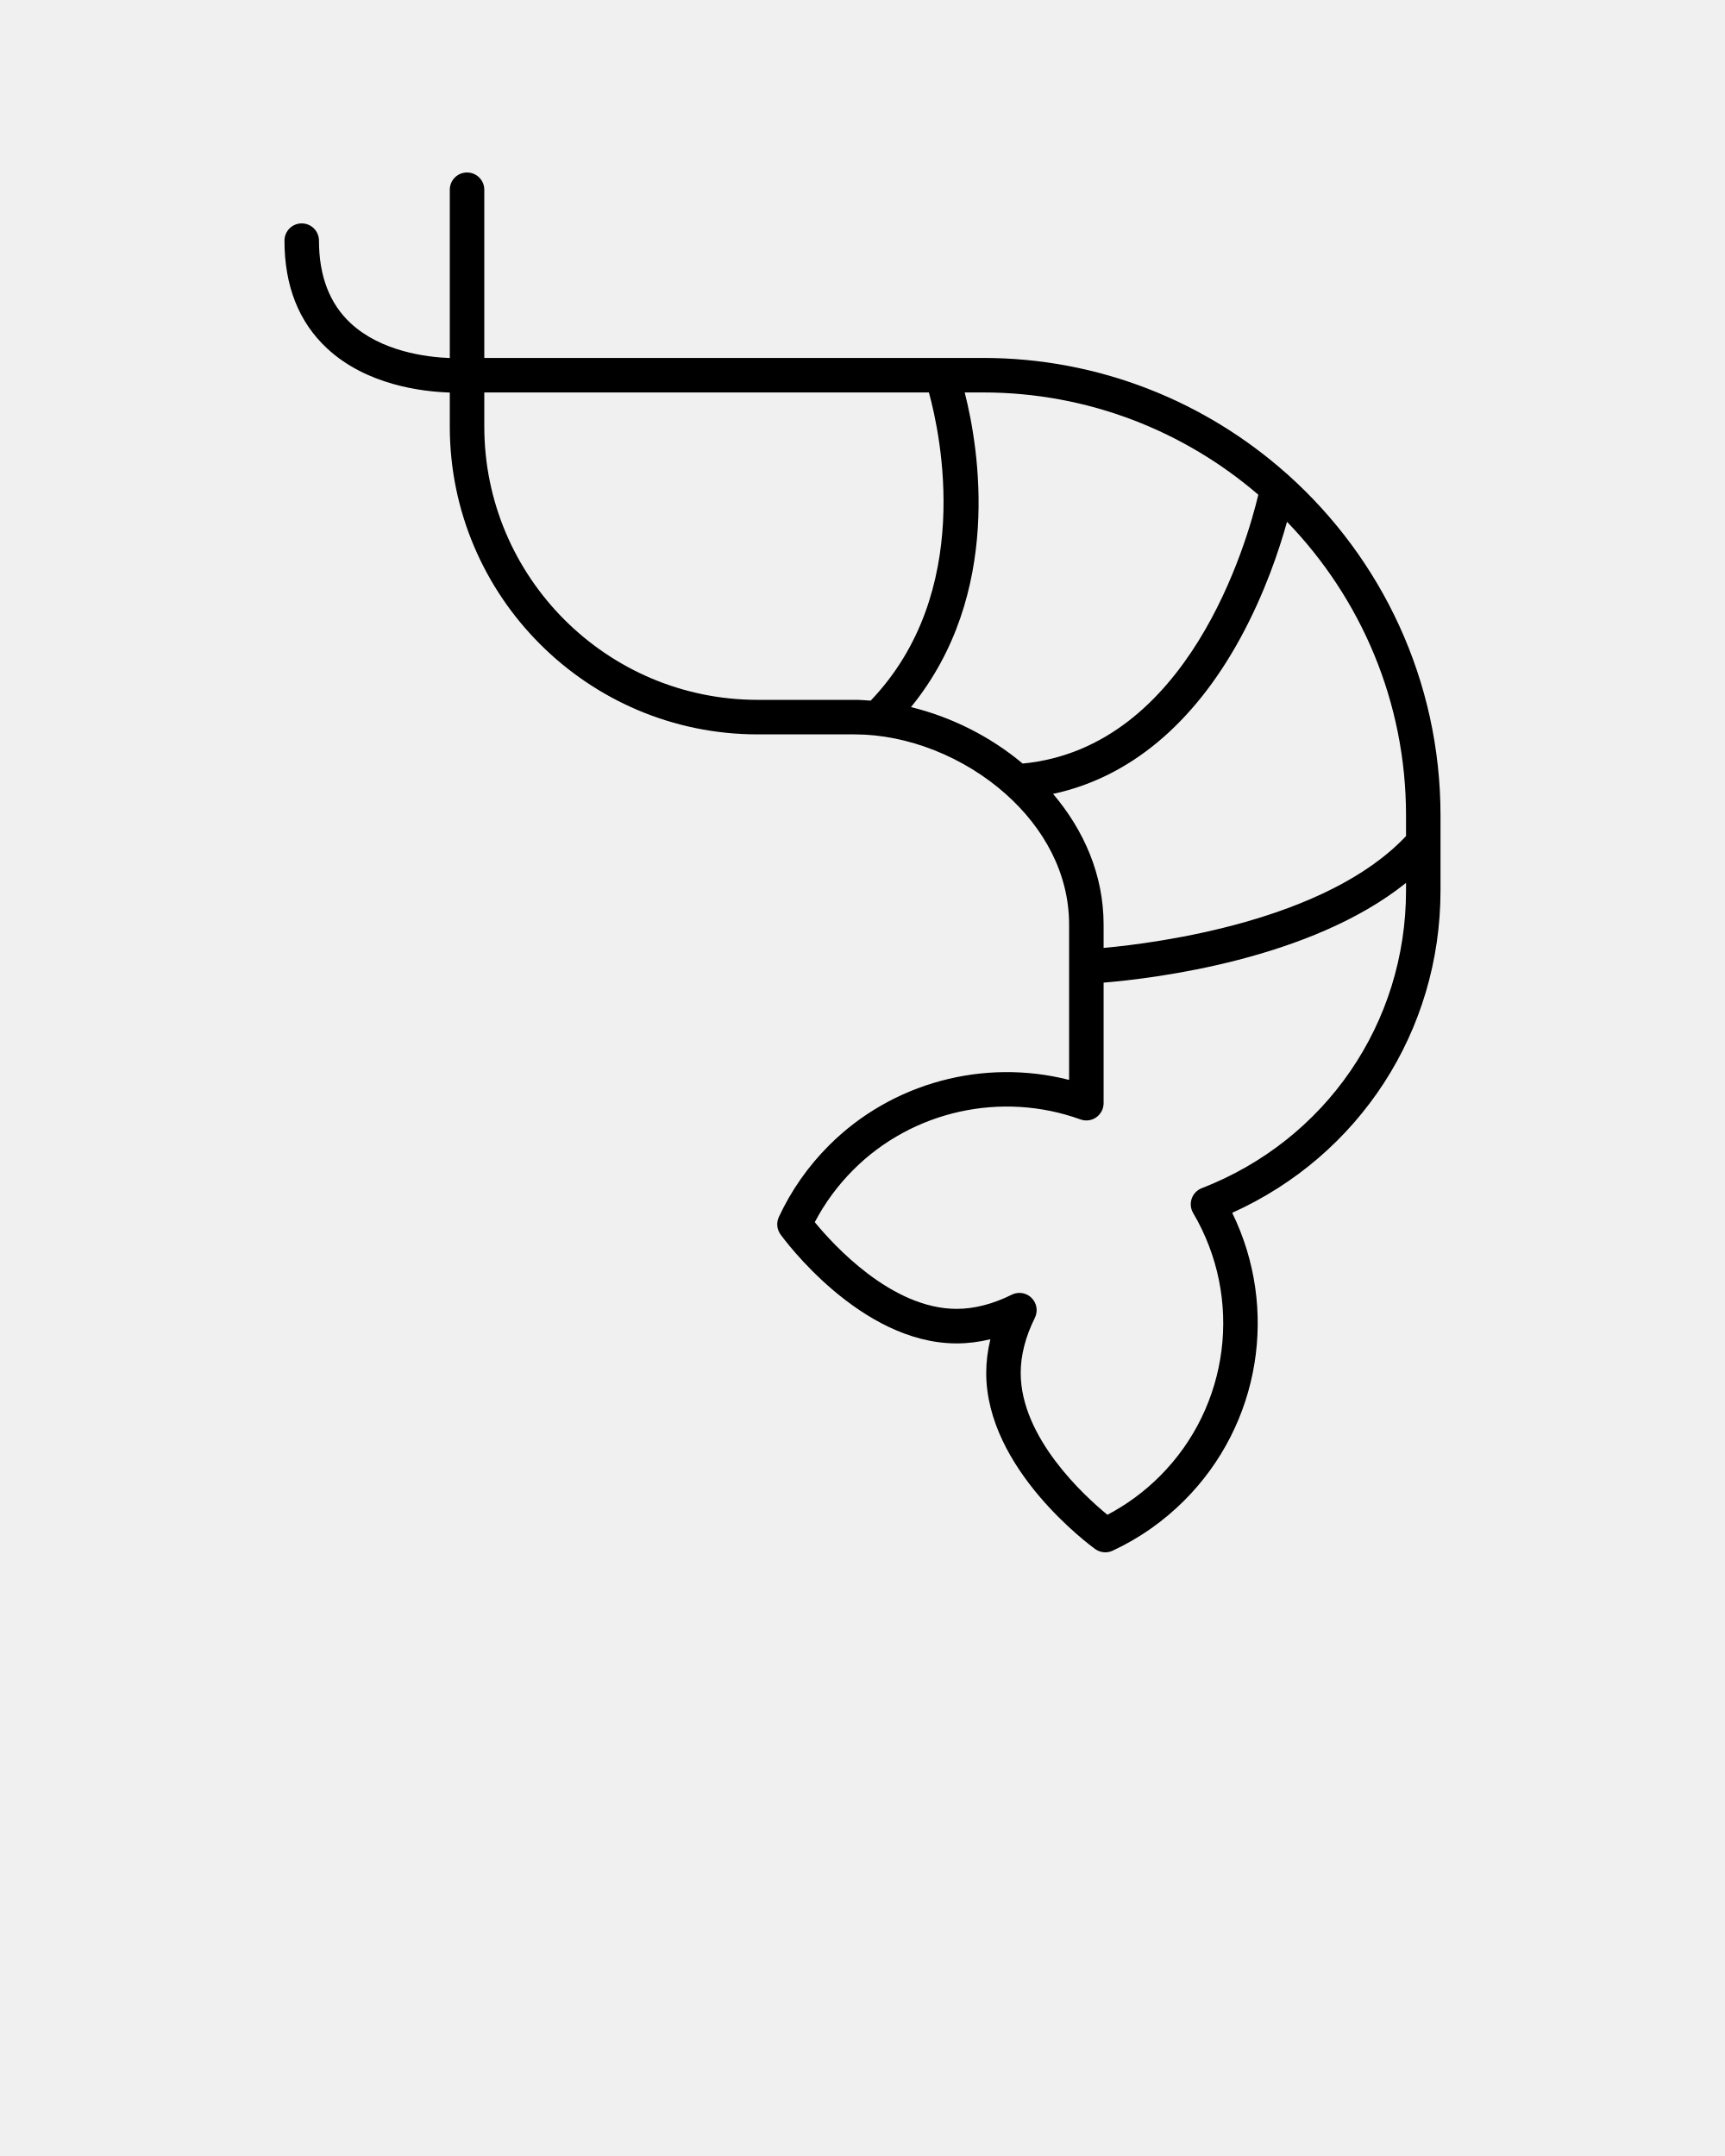
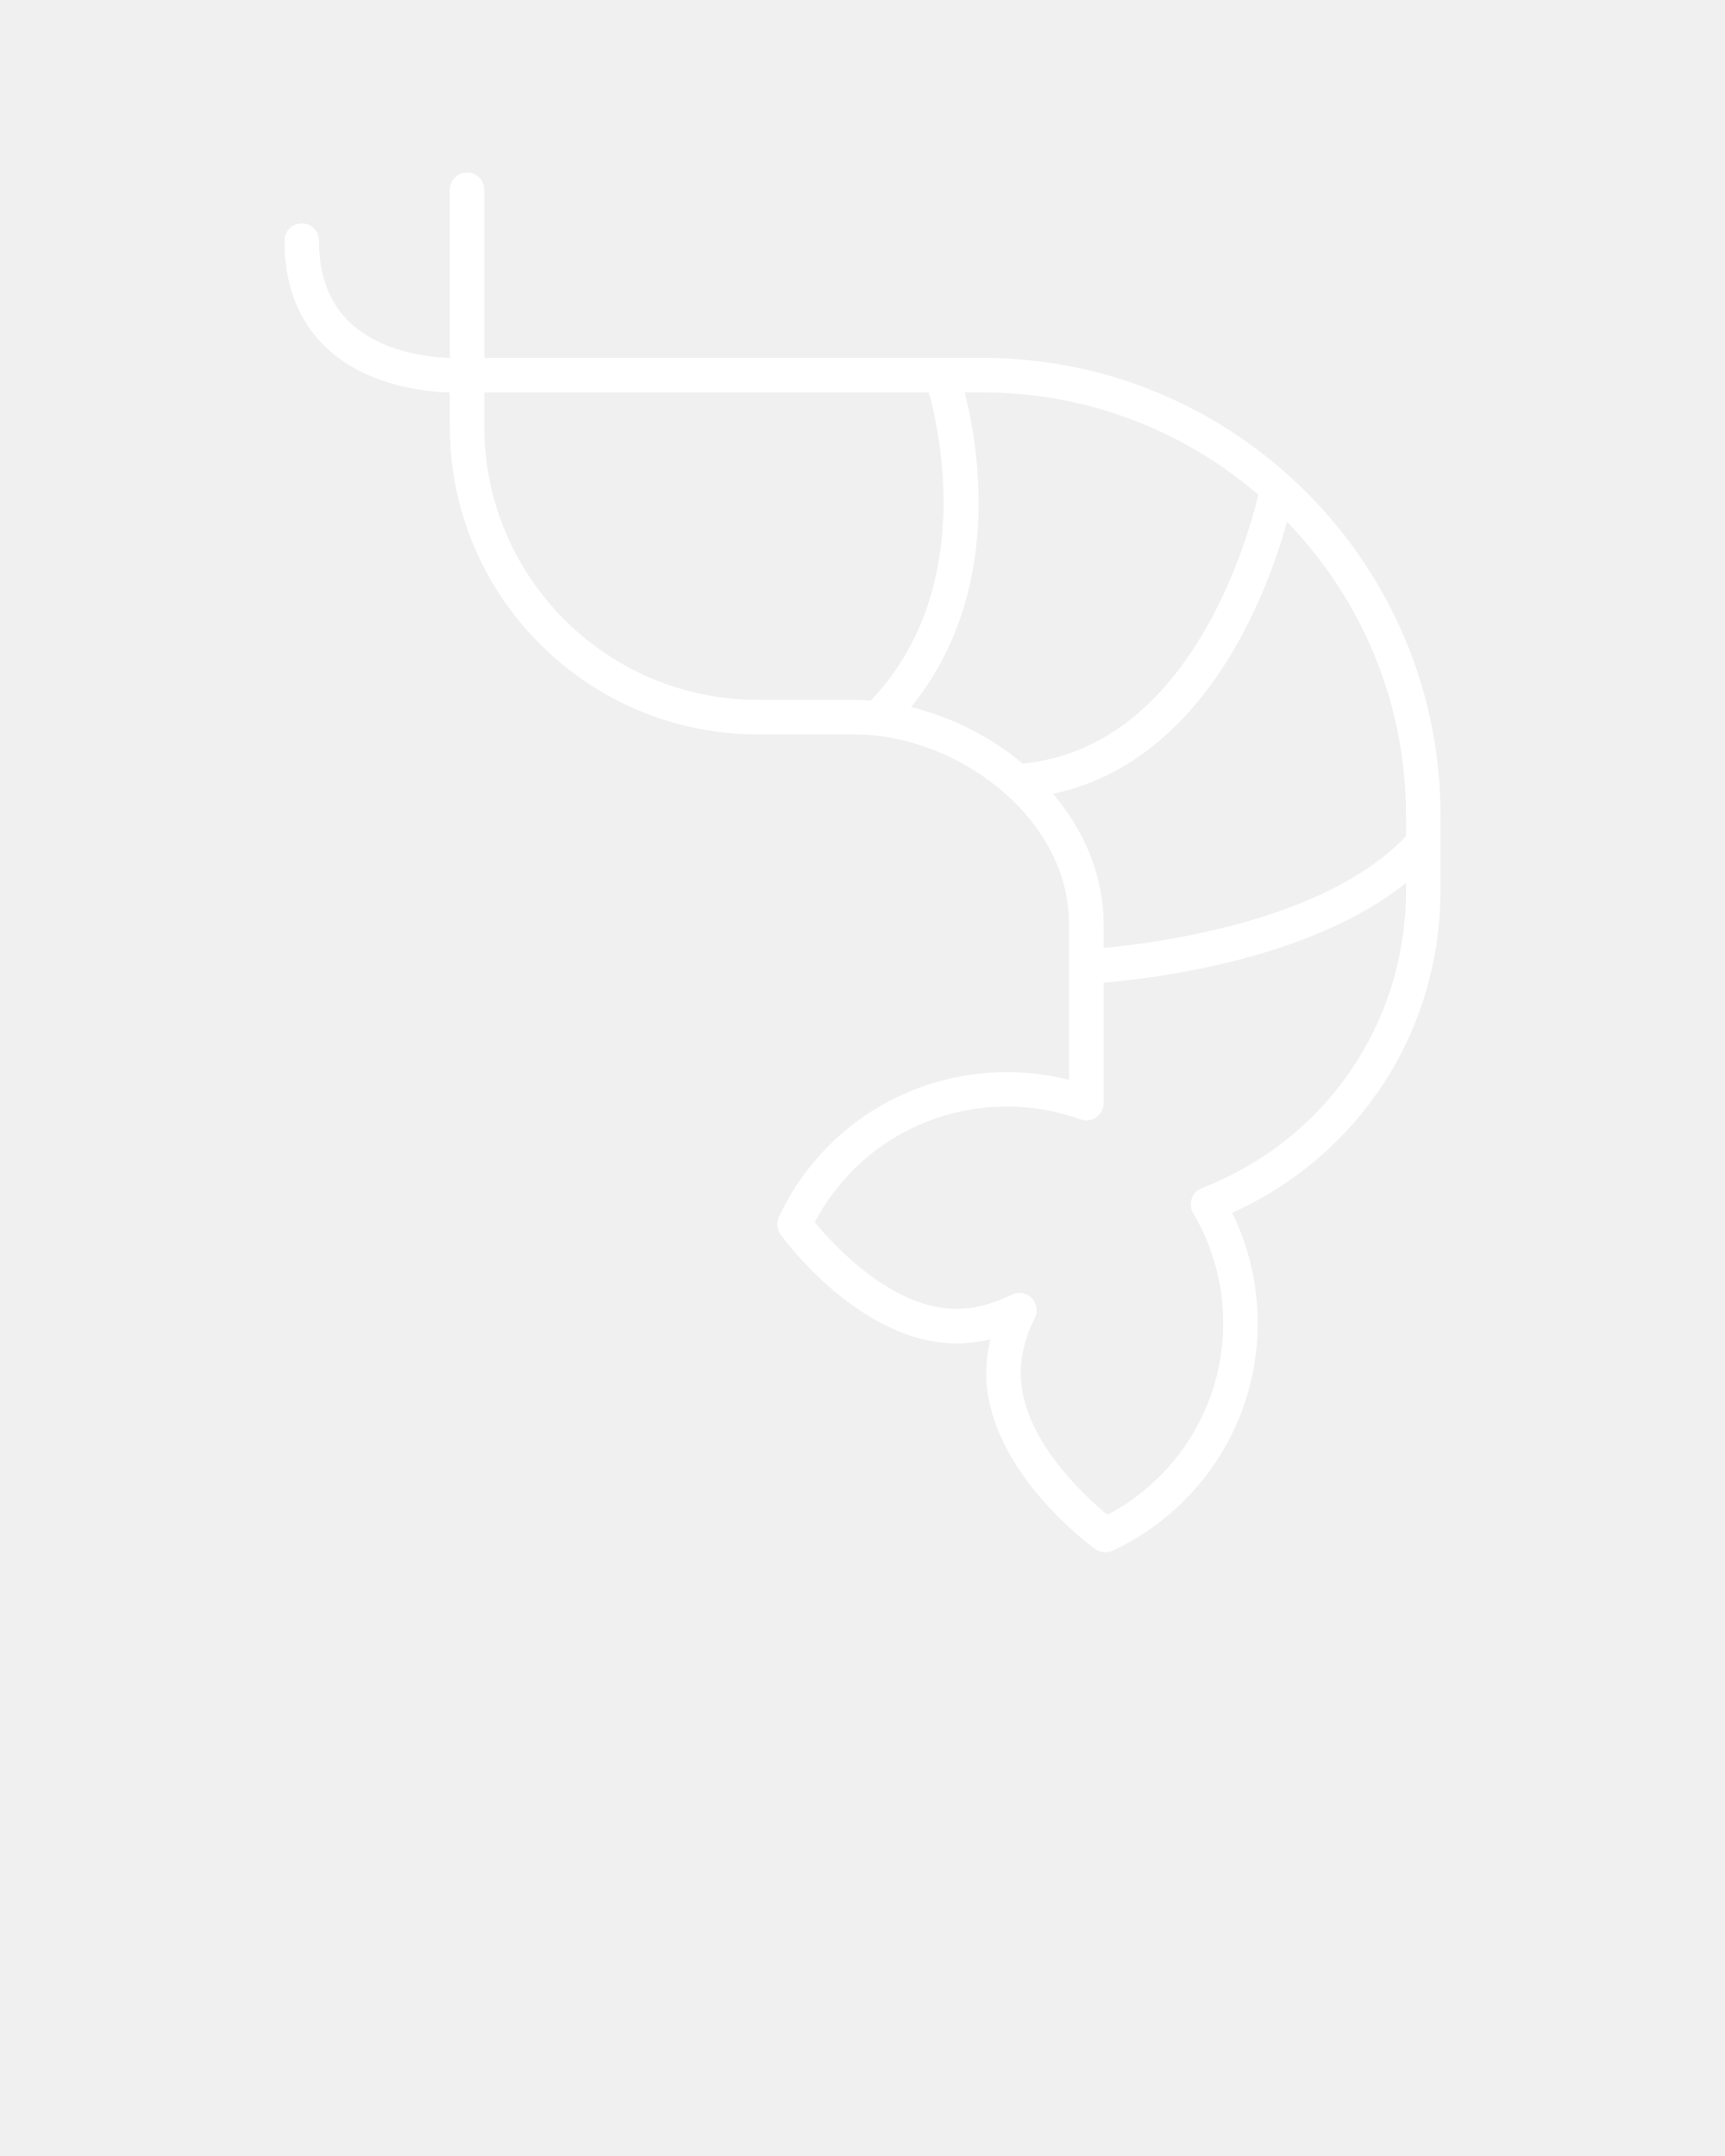
<svg xmlns="http://www.w3.org/2000/svg" version="1.1" x="0px" y="0px" viewBox="0 0 100 125" style="enable-background:new 0 0 100 100;" xml:space="preserve">
-   <path d="M27.075,10c-0.553,0-1,0.447-1,1v9.759c-1.376-0.054-3.986-0.385-5.749-2.021  c-1.218-1.131-1.835-2.741-1.835-4.786c0-0.553-0.447-1-1-1s-1,0.447-1,1  c0,2.624,0.832,4.728,2.475,6.252c2.272,2.11,5.464,2.501,7.109,2.555v1.973  c0,9.84,8.006,17.846,17.846,17.846h5.624c3.079,0,6.34,1.307,8.753,3.452  c0.007,0.007,0.014,0.013,0.022,0.02c2.175,1.942,3.657,4.565,3.657,7.555  v9.006c-4.946-1.264-10.277,0.156-13.916,3.794  c-1.215,1.215-2.193,2.613-2.911,4.156c-0.152,0.328-0.115,0.713,0.096,1.007  c0.187,0.258,4.622,6.32,10.211,6.32c0.644,0,1.298-0.081,1.956-0.241  c-0.16,0.659-0.241,1.312-0.241,1.956c0,5.589,6.063,10.024,6.321,10.211  C63.666,89.937,63.871,90,64.077,90c0.144,0,0.287-0.031,0.422-0.094  c1.544-0.718,2.942-1.697,4.155-2.91c4.421-4.422,5.492-11.134,2.777-16.68  c7.373-3.322,12.077-10.543,12.077-18.695v-4.341  c0-7.837-3.419-14.889-8.84-19.749c-0.027-0.022-0.048-0.049-0.078-0.068  c-4.688-4.17-10.856-6.711-17.609-6.711h-28.906V11C28.075,10.447,27.628,10,27.075,10z   M43.921,40.576c-8.737,0-15.846-7.108-15.846-15.846v-1.978h25.774  c0.685,2.491,2.624,11.588-3.375,17.87c-0.31-0.022-0.621-0.047-0.929-0.047  H43.921z M69.668,68.888c-0.274,0.106-0.487,0.327-0.583,0.604  c-0.097,0.278-0.066,0.583,0.083,0.836c2.911,4.935,2.118,11.207-1.928,15.254  c-0.903,0.902-1.924,1.655-3.042,2.242c-1.325-1.086-5.027-4.46-5.027-8.224  c0-1.021,0.276-2.097,0.821-3.196c0.191-0.385,0.115-0.848-0.188-1.151  c-0.192-0.192-0.448-0.293-0.707-0.293c-0.151,0-0.303,0.034-0.444,0.104  c-1.099,0.545-2.175,0.821-3.196,0.821c-3.764,0-7.138-3.701-8.224-5.026  c0.586-1.117,1.339-2.139,2.242-3.043c3.426-3.424,8.591-4.567,13.162-2.914  c0.307,0.111,0.648,0.066,0.914-0.122c0.267-0.187,0.426-0.492,0.426-0.818  v-6.991c2.956-0.245,11.997-1.34,17.532-5.783v0.433  C81.509,59.319,76.86,66.098,69.668,68.888z M81.509,47.28v1.193  c-4.618,4.913-14.336,6.193-17.532,6.486v-1.356c0-2.879-1.143-5.471-2.93-7.575  c4.405-0.943,8.132-4.033,10.863-9.042c1.412-2.59,2.251-5.116,2.7-6.734  C78.876,34.667,81.509,40.67,81.509,47.28z M72.946,28.683  c-0.651,2.737-4.036,14.657-13.661,15.587c-1.877-1.575-4.145-2.705-6.474-3.274  c5.354-6.571,3.935-15.021,3.114-18.243h1.057  C63.075,22.753,68.652,24.992,72.946,28.683z" />
+   <path fill="white" d="M27.075,10c-0.553,0-1,0.447-1,1v9.759c-1.376-0.054-3.986-0.385-5.749-2.021  c-1.218-1.131-1.835-2.741-1.835-4.786c0-0.553-0.447-1-1-1s-1,0.447-1,1  c0,2.624,0.832,4.728,2.475,6.252c2.272,2.11,5.464,2.501,7.109,2.555v1.973  c0,9.84,8.006,17.846,17.846,17.846h5.624c3.079,0,6.34,1.307,8.753,3.452  c0.007,0.007,0.014,0.013,0.022,0.02c2.175,1.942,3.657,4.565,3.657,7.555  v9.006c-4.946-1.264-10.277,0.156-13.916,3.794  c-1.215,1.215-2.193,2.613-2.911,4.156c-0.152,0.328-0.115,0.713,0.096,1.007  c0.187,0.258,4.622,6.32,10.211,6.32c0.644,0,1.298-0.081,1.956-0.241  c-0.16,0.659-0.241,1.312-0.241,1.956c0,5.589,6.063,10.024,6.321,10.211  C63.666,89.937,63.871,90,64.077,90c0.144,0,0.287-0.031,0.422-0.094  c1.544-0.718,2.942-1.697,4.155-2.91c4.421-4.422,5.492-11.134,2.777-16.68  c7.373-3.322,12.077-10.543,12.077-18.695v-4.341  c0-7.837-3.419-14.889-8.84-19.749c-0.027-0.022-0.048-0.049-0.078-0.068  c-4.688-4.17-10.856-6.711-17.609-6.711h-28.906V11C28.075,10.447,27.628,10,27.075,10z   M43.921,40.576c-8.737,0-15.846-7.108-15.846-15.846v-1.978h25.774  c0.685,2.491,2.624,11.588-3.375,17.87c-0.31-0.022-0.621-0.047-0.929-0.047  H43.921z M69.668,68.888c-0.274,0.106-0.487,0.327-0.583,0.604  c-0.097,0.278-0.066,0.583,0.083,0.836c2.911,4.935,2.118,11.207-1.928,15.254  c-0.903,0.902-1.924,1.655-3.042,2.242c-1.325-1.086-5.027-4.46-5.027-8.224  c0-1.021,0.276-2.097,0.821-3.196c0.191-0.385,0.115-0.848-0.188-1.151  c-0.192-0.192-0.448-0.293-0.707-0.293c-0.151,0-0.303,0.034-0.444,0.104  c-1.099,0.545-2.175,0.821-3.196,0.821c-3.764,0-7.138-3.701-8.224-5.026  c0.586-1.117,1.339-2.139,2.242-3.043c3.426-3.424,8.591-4.567,13.162-2.914  c0.307,0.111,0.648,0.066,0.914-0.122c0.267-0.187,0.426-0.492,0.426-0.818  v-6.991c2.956-0.245,11.997-1.34,17.532-5.783v0.433  C81.509,59.319,76.86,66.098,69.668,68.888z M81.509,47.28v1.193  c-4.618,4.913-14.336,6.193-17.532,6.486v-1.356c0-2.879-1.143-5.471-2.93-7.575  c4.405-0.943,8.132-4.033,10.863-9.042c1.412-2.59,2.251-5.116,2.7-6.734  C78.876,34.667,81.509,40.67,81.509,47.28z M72.946,28.683  c-0.651,2.737-4.036,14.657-13.661,15.587c-1.877-1.575-4.145-2.705-6.474-3.274  c5.354-6.571,3.935-15.021,3.114-18.243h1.057  C63.075,22.753,68.652,24.992,72.946,28.683z" />
</svg>
